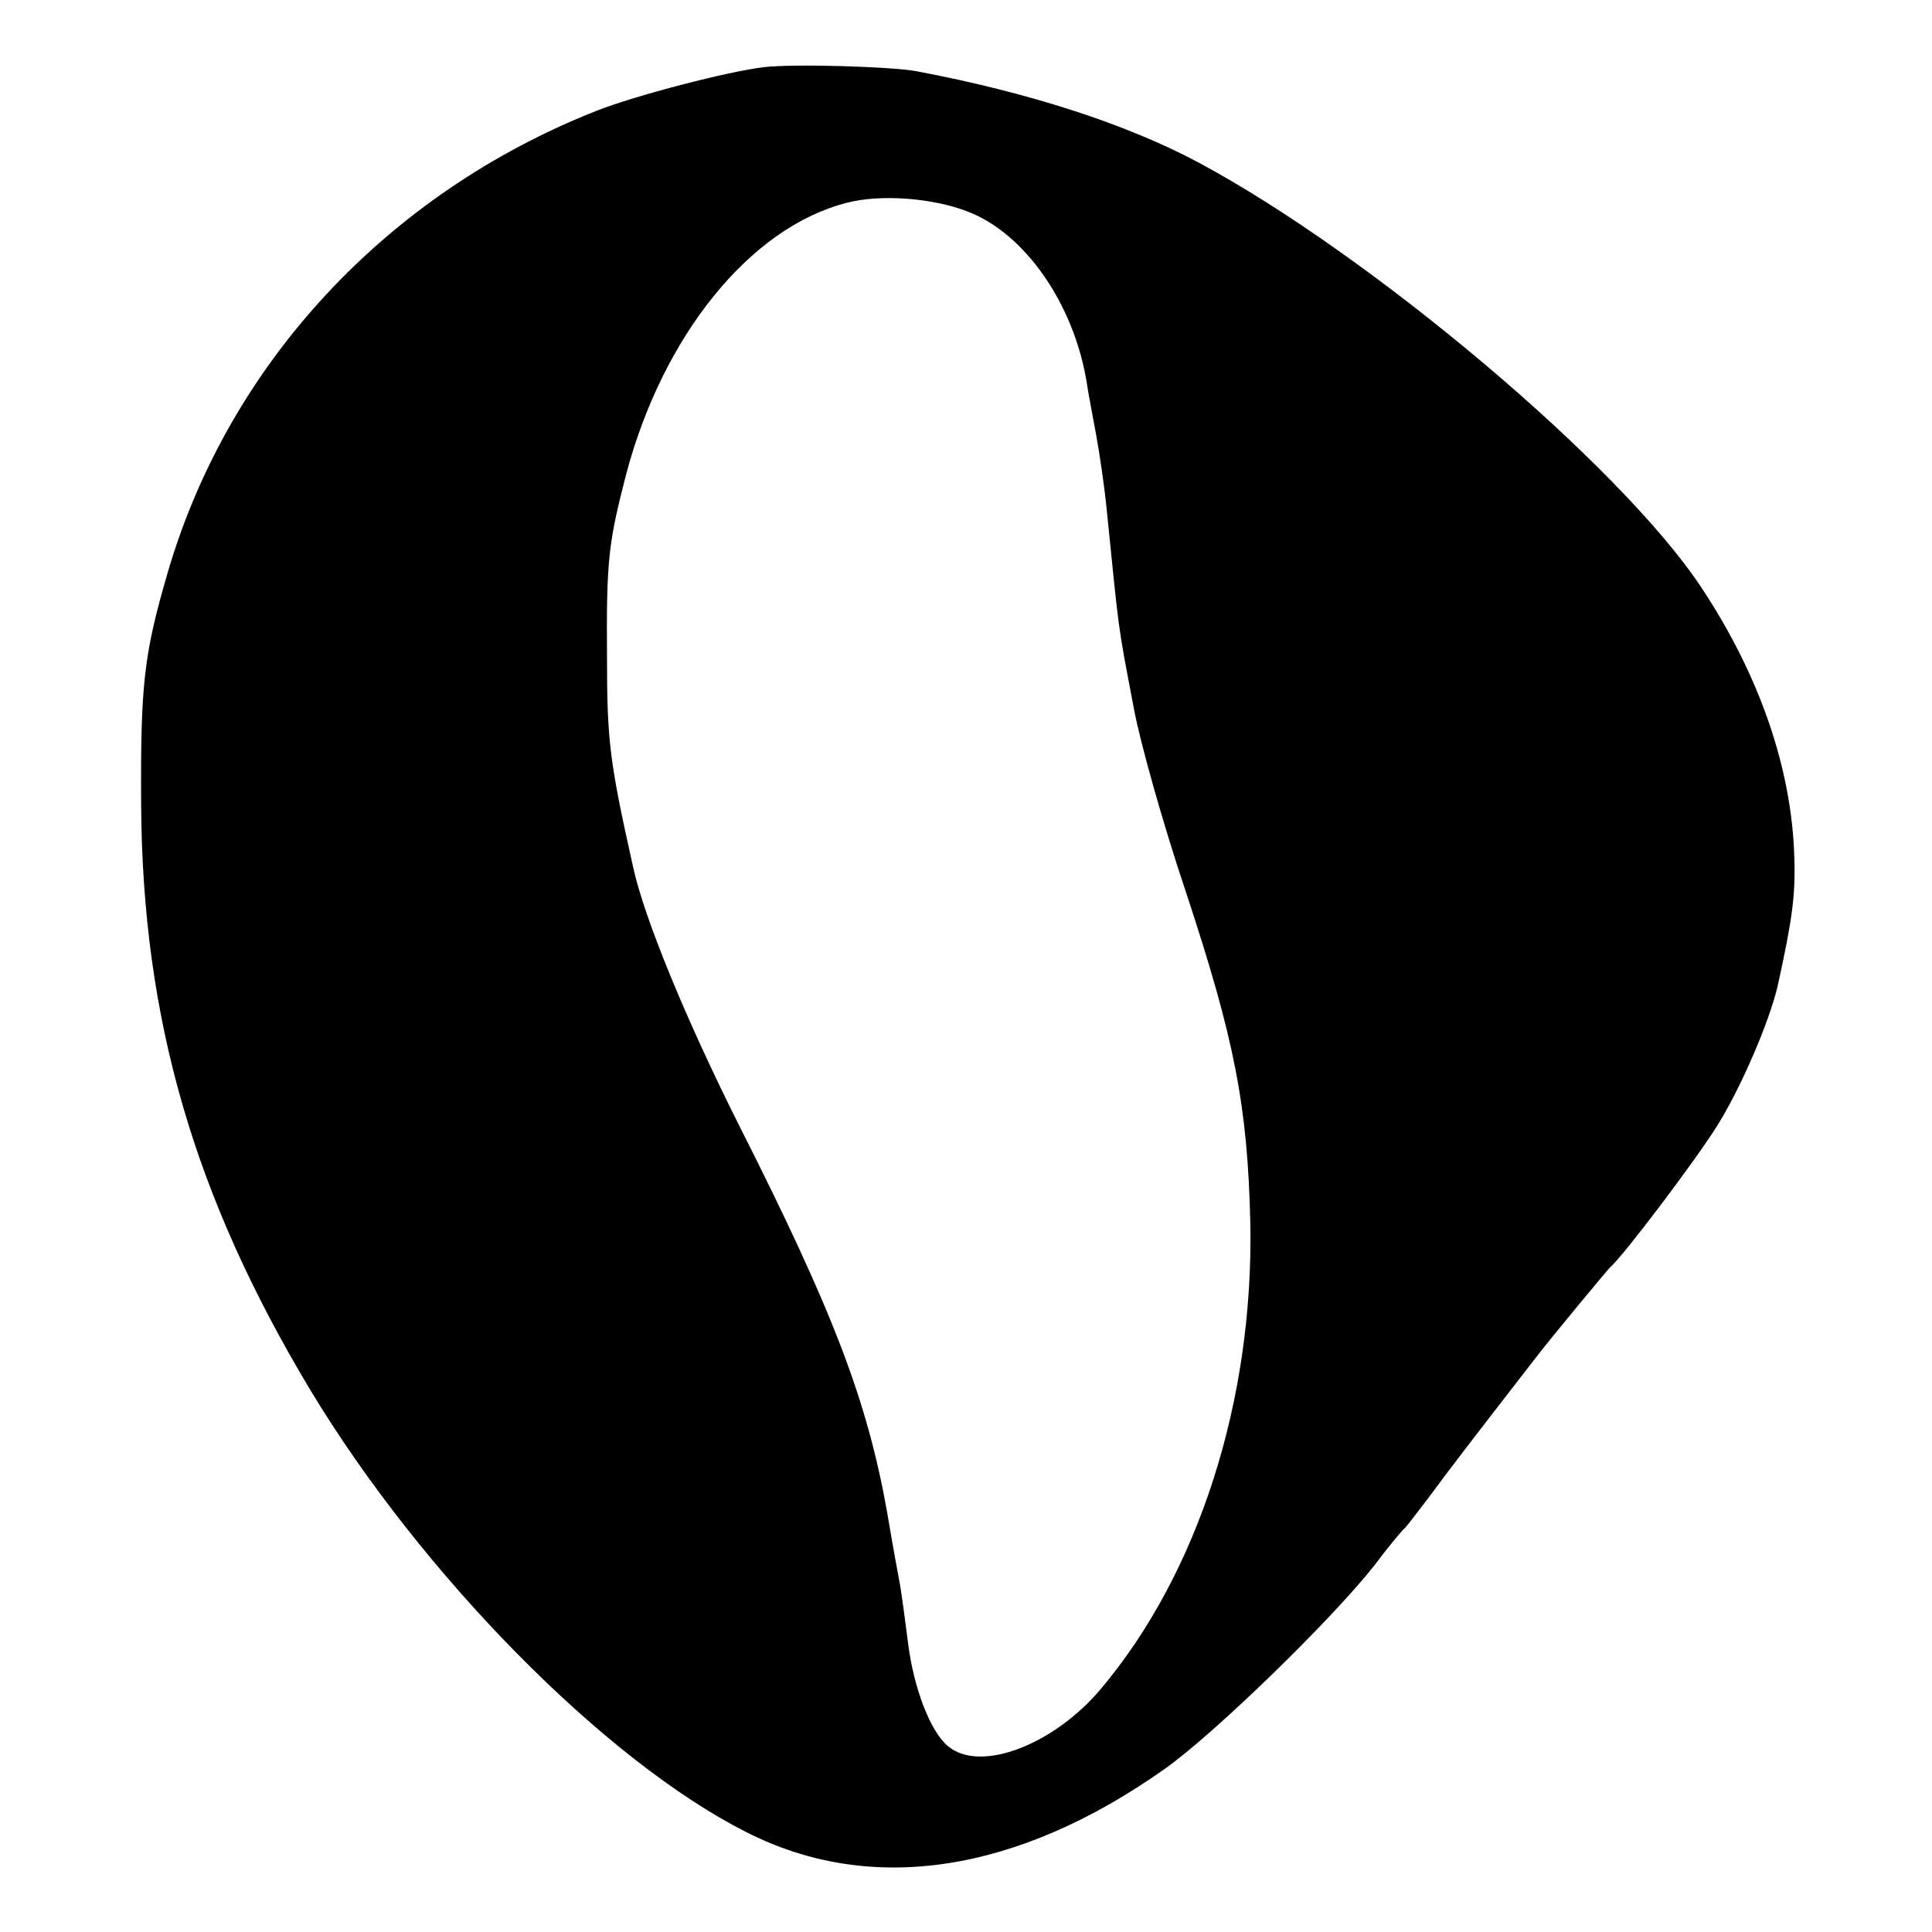
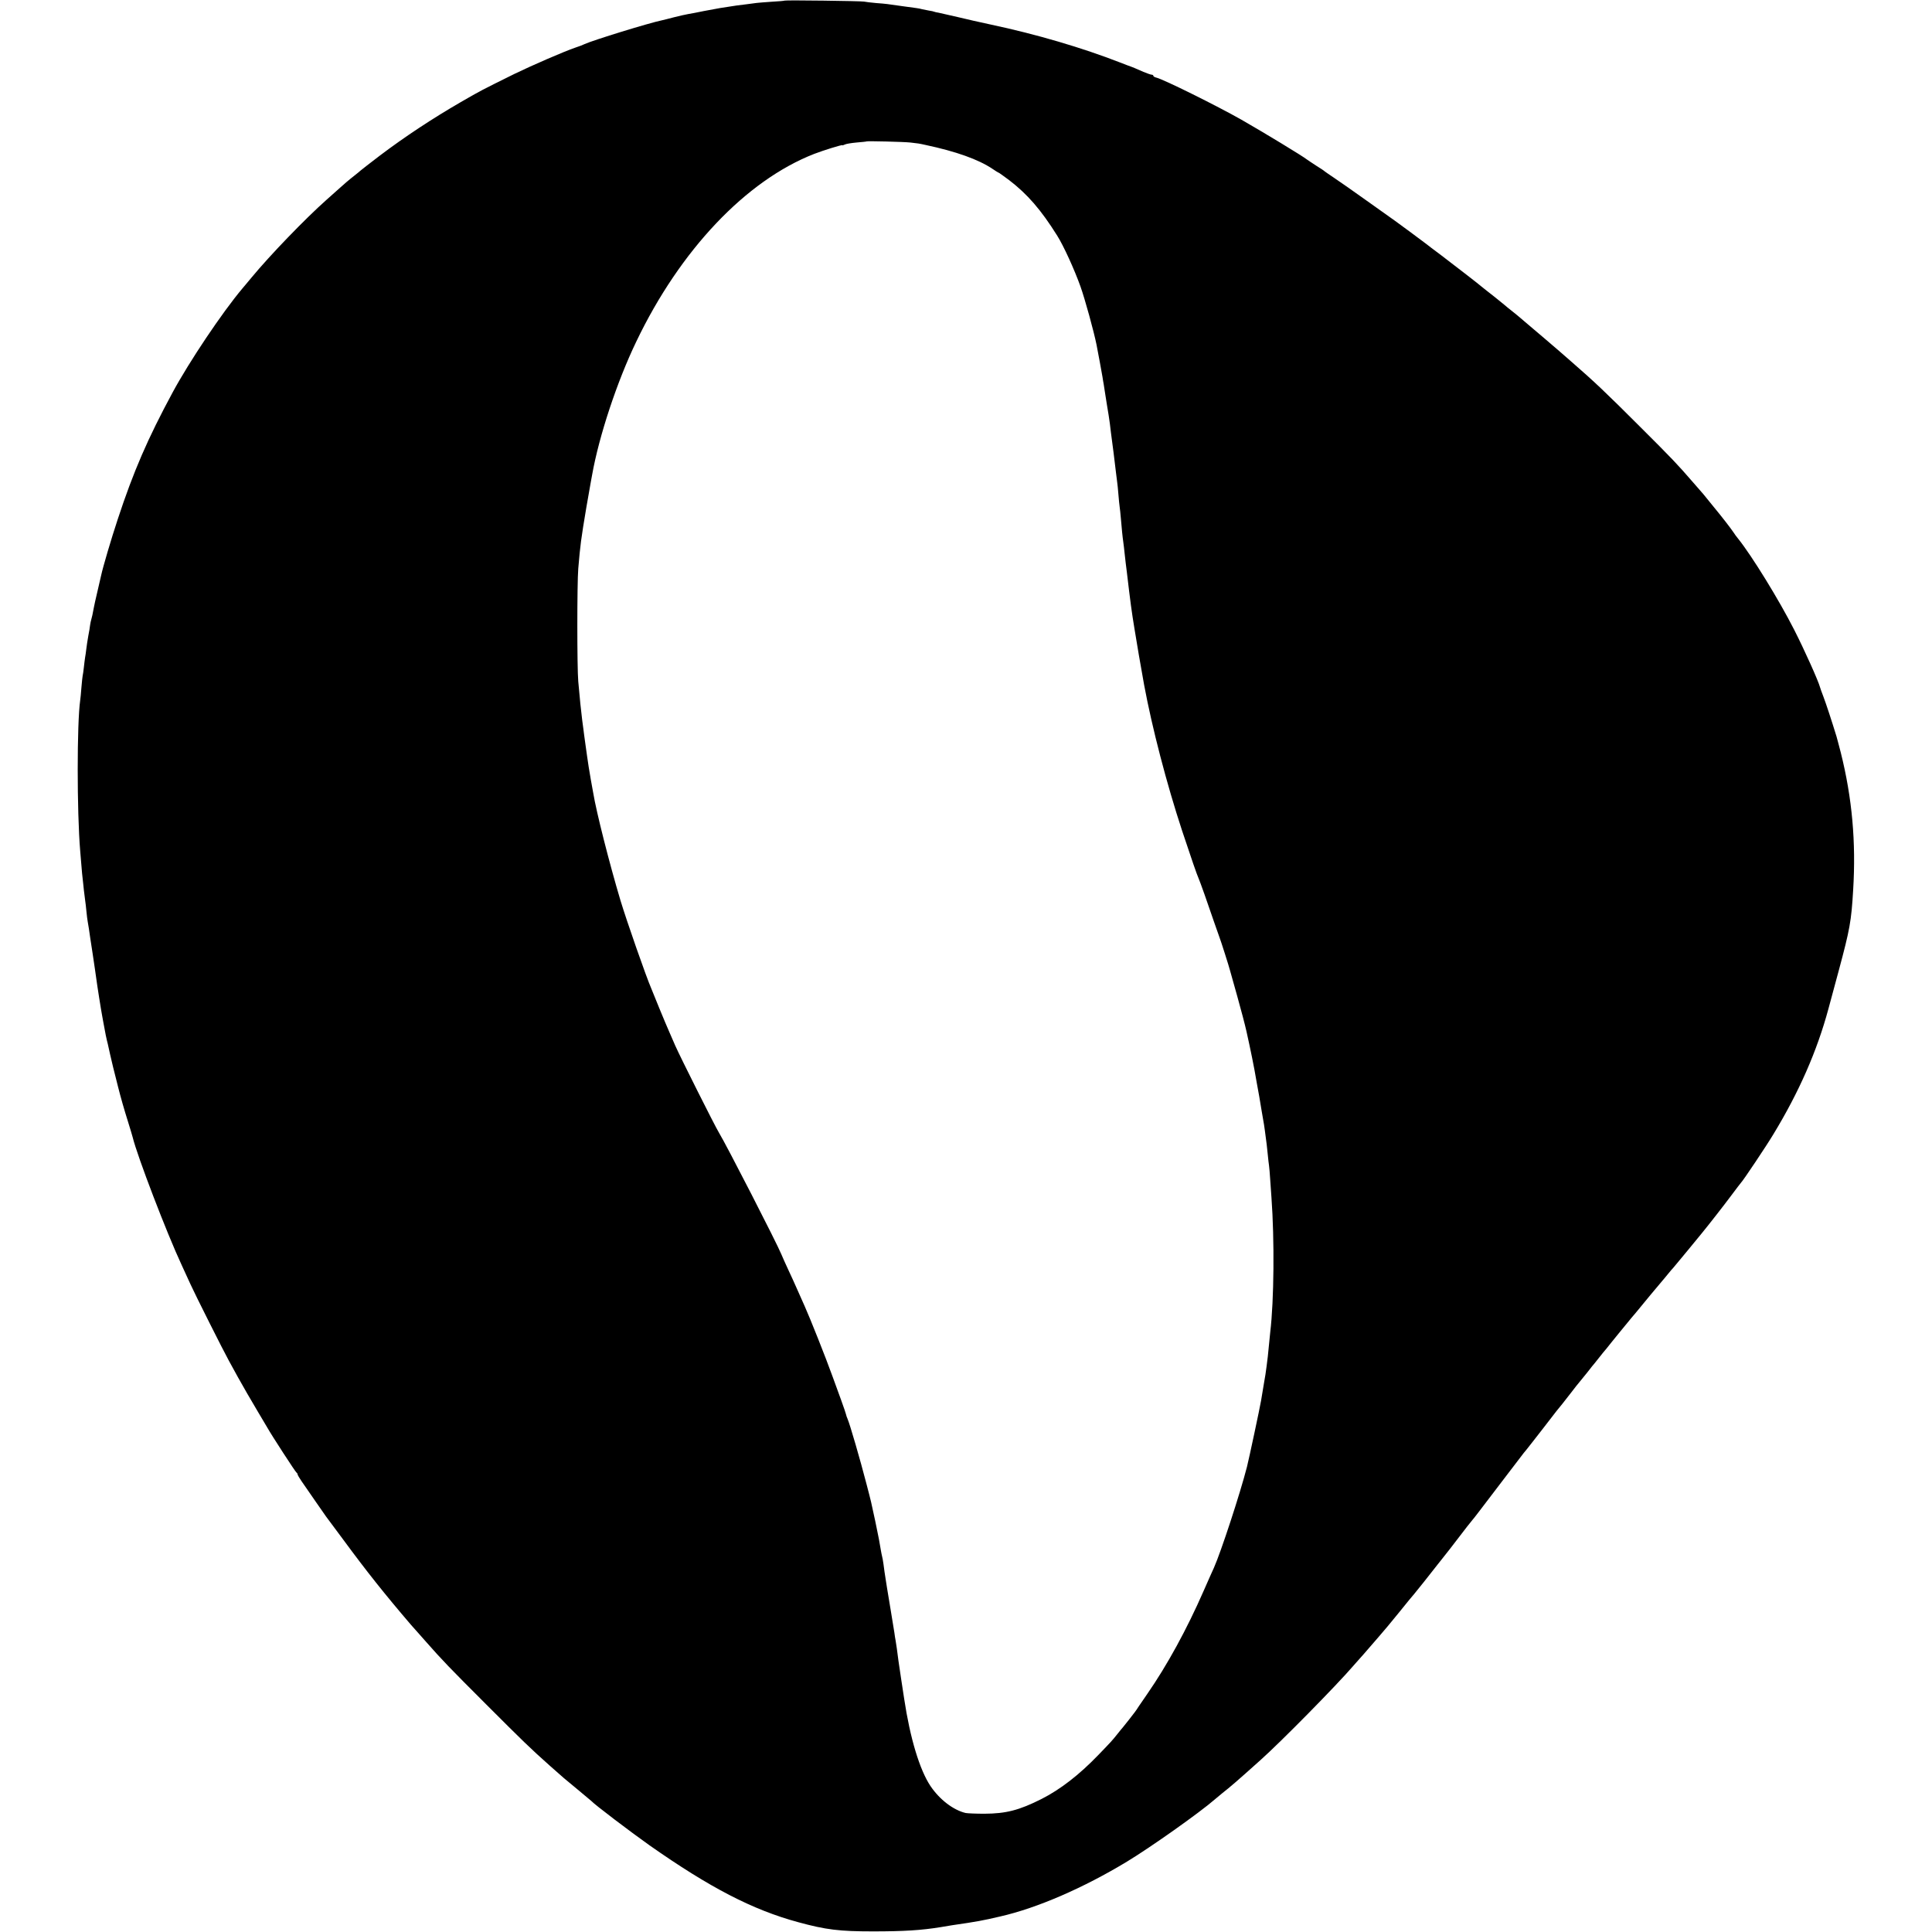
- <svg xmlns="http://www.w3.org/2000/svg" version="1.0" width="282pt" height="282pt" viewBox="0 0 282 282" preserveAspectRatio="xMidYMid meet">
-   <g transform="translate(0,282) scale(0.1,-0.1)" fill="#000000" stroke="none">
-     <path d="M1115 2722 c-51 -6 -187 -41 -245 -64 -306 -121 -536 -369 -625 -673 -35 -120 -40 -163 -39 -340 2 -312 77 -571 247 -854 163 -270 430 -541 636 -645 182 -93 396 -60 611 92 71 50 243 217 306 297 21 28 41 52 45 55 3 3 18 23 35 45 24 33 64 85 157 205 24 31 102 125 107 130 19 16 123 154 154 203 35 54 79 156 91 209 21 96 26 131 24 188 -4 129 -51 265 -136 393 -118 178 -482 485 -734 620 -105 56 -247 102 -411 133 -38 7 -179 11 -223 6z m298 -211 c83 -32 154 -134 173 -248 2 -15 9 -50 14 -78 5 -27 12 -75 15 -105 19 -188 16 -168 40 -294 9 -49 43 -170 76 -268 71 -215 90 -312 94 -483 5 -258 -75 -510 -218 -680 -69 -82 -176 -123 -223 -84 -26 21 -51 86 -59 154 -4 32 -9 68 -11 80 -2 11 -11 59 -19 107 -29 163 -78 292 -215 563 -77 153 -140 305 -156 380 -34 152 -38 183 -38 305 -1 143 2 167 28 268 54 203 181 360 322 396 50 13 126 7 177 -13z" />
+ <svg xmlns="http://www.w3.org/2000/svg" version="1.0" width="1578pt" height="1578pt" viewBox="0 0 1578 1578" preserveAspectRatio="xMidYMid meet">
+   <g transform="translate(0,1578) scale(0.1,-0.1)" fill="#000000" stroke="none">
+     <path d="M6408 15775 c-1 -2 -48 -6 -103 -9 -55 -4 -111 -8 -125 -10 -14 -2 -51 -7 -84 -11 -32 -4 -68 -8 -80 -10 -19 -3 -38 -6 -136 -21 -19 -3 -78 -14 -130 -24 -52 -11 -111 -22 -130 -25 -19 -3 -71 -15 -115 -26 -44 -12 -87 -22 -95 -24 -108 -22 -568 -164 -635 -195 -11 -6 -45 -19 -76 -29 -89 -30 -358 -147 -498 -215 -276 -137 -266 -131 -441 -232 -226 -131 -450 -278 -659 -436 -79 -60 -149 -115 -156 -121 -7 -7 -30 -25 -51 -42 -39 -30 -95 -78 -124 -105 -9 -8 -55 -49 -101 -90 -177 -157 -463 -454 -613 -635 -32 -38 -66 -80 -77 -92 -164 -195 -433 -596 -569 -848 -204 -378 -320 -646 -448 -1035 -55 -166 -122 -394 -136 -460 -3 -14 -16 -72 -30 -130 -14 -58 -27 -118 -30 -135 -9 -51 -15 -76 -20 -93 -3 -10 -8 -31 -10 -47 -2 -17 -8 -57 -15 -90 -6 -33 -13 -80 -16 -105 -3 -25 -7 -56 -10 -70 -2 -14 -7 -50 -10 -80 -3 -30 -8 -62 -10 -70 -2 -8 -6 -51 -10 -95 -3 -44 -8 -91 -10 -105 -27 -186 -27 -911 0 -1230 2 -25 7 -79 10 -120 3 -41 8 -93 11 -115 2 -22 7 -60 9 -85 3 -25 8 -61 10 -80 3 -19 8 -62 11 -95 3 -33 8 -69 10 -80 2 -10 6 -37 10 -60 3 -22 16 -112 30 -200 13 -88 27 -180 30 -205 6 -49 41 -270 49 -310 3 -14 7 -38 10 -55 11 -65 27 -142 35 -170 4 -16 13 -57 20 -90 11 -49 30 -129 65 -265 20 -80 50 -185 80 -280 20 -63 37 -122 39 -130 37 -152 278 -782 400 -1043 23 -51 56 -121 72 -157 36 -80 269 -544 314 -625 62 -114 86 -157 148 -265 14 -25 55 -94 91 -155 36 -60 70 -118 76 -128 31 -56 230 -363 237 -365 4 -2 8 -8 8 -13 0 -5 15 -31 33 -57 18 -26 69 -99 112 -162 44 -63 83 -119 87 -125 4 -5 69 -93 145 -195 187 -254 334 -439 548 -689 11 -12 29 -33 40 -45 11 -12 49 -56 85 -96 134 -152 183 -203 490 -510 303 -303 355 -354 521 -502 111 -99 116 -103 229 -196 58 -48 107 -89 110 -92 23 -27 317 -250 475 -362 493 -346 842 -527 1215 -628 227 -62 337 -75 610 -75 253 0 396 9 555 35 33 6 74 12 90 15 206 30 250 38 395 72 302 69 678 232 1035 448 195 118 596 402 716 507 15 13 42 35 60 50 70 55 121 99 314 272 165 147 618 607 755 766 12 14 36 41 53 60 18 19 47 53 66 75 19 22 60 69 91 105 32 36 109 128 171 205 62 77 115 142 119 145 6 6 152 189 190 239 14 18 30 38 35 44 11 12 103 131 207 267 24 30 45 57 48 60 8 8 26 32 295 385 55 72 103 135 107 140 4 6 20 26 36 45 16 19 75 96 133 170 117 152 124 161 160 204 14 17 47 60 75 96 27 36 56 72 64 81 8 9 37 45 65 80 27 35 54 69 60 75 5 6 21 26 35 44 14 18 30 38 35 44 6 6 38 45 70 86 33 41 62 77 65 80 3 3 21 25 41 50 20 25 45 55 55 67 11 12 26 30 34 40 47 58 206 250 215 259 5 6 26 30 45 54 19 24 40 48 46 54 5 6 56 67 113 136 56 69 110 134 119 145 55 67 178 224 242 310 41 55 77 102 80 105 19 19 207 300 264 395 211 347 357 681 450 1025 14 52 52 194 85 315 90 335 102 401 117 655 24 393 -8 751 -101 1123 -15 56 -30 116 -35 132 -38 124 -86 270 -107 325 -14 36 -26 70 -27 75 -13 51 -127 305 -211 470 -125 246 -346 605 -459 746 -12 14 -28 36 -36 49 -21 32 -100 134 -155 200 -16 20 -46 56 -65 80 -19 24 -39 48 -45 54 -5 6 -39 45 -75 86 -117 135 -161 182 -425 445 -282 282 -373 368 -565 535 -41 36 -80 70 -86 75 -6 6 -35 30 -64 55 -29 25 -58 50 -64 55 -12 11 -124 106 -165 140 -13 11 -29 25 -35 30 -6 6 -34 28 -61 50 -28 22 -59 47 -70 57 -52 43 -105 85 -135 108 -18 14 -38 30 -44 35 -17 16 -219 172 -336 261 -58 43 -112 84 -120 91 -24 19 -222 165 -261 193 -19 14 -120 86 -225 160 -104 74 -223 158 -264 185 -41 28 -77 52 -80 55 -3 4 -34 25 -70 47 -36 23 -69 46 -75 50 -33 27 -360 225 -535 325 -199 113 -634 329 -695 344 -14 3 -25 10 -25 15 0 5 -6 9 -14 9 -7 0 -38 11 -67 23 -64 28 -92 40 -99 42 -3 0 -43 16 -90 34 -308 120 -683 231 -1060 311 -80 17 -200 44 -269 61 -69 16 -138 32 -154 35 -17 3 -33 6 -36 8 -3 2 -24 7 -46 10 -22 4 -47 9 -55 11 -8 3 -29 7 -45 9 -17 2 -66 9 -110 15 -132 19 -137 20 -218 26 -43 4 -88 9 -100 12 -24 5 -643 13 -649 8z m1027 -1159 c64 -7 71 -8 125 -20 249 -53 431 -118 546 -195 25 -17 47 -31 50 -31 3 0 41 -28 86 -61 150 -115 261 -243 393 -454 53 -84 141 -278 190 -415 37 -104 109 -366 131 -475 11 -55 44 -234 49 -265 3 -19 7 -46 10 -60 2 -14 7 -43 10 -65 3 -22 10 -65 15 -95 14 -82 18 -110 25 -160 3 -25 7 -58 9 -75 8 -54 35 -269 41 -325 4 -30 8 -66 10 -80 2 -14 7 -59 10 -100 3 -41 8 -86 10 -100 2 -14 7 -56 10 -95 7 -83 13 -147 20 -195 3 -19 7 -57 10 -85 3 -27 7 -63 9 -80 2 -16 7 -52 10 -80 29 -246 39 -321 62 -460 21 -133 49 -292 79 -460 65 -349 183 -804 310 -1190 74 -223 122 -362 135 -390 11 -24 76 -207 126 -355 20 -58 40 -114 44 -125 8 -18 81 -247 86 -270 1 -5 28 -100 59 -210 31 -110 65 -240 76 -290 11 -49 22 -99 24 -110 8 -35 36 -174 41 -203 3 -15 11 -63 19 -107 8 -44 17 -93 20 -110 3 -16 12 -70 20 -120 8 -49 17 -99 19 -110 3 -17 8 -56 22 -163 1 -12 5 -50 9 -85 3 -34 8 -73 10 -87 2 -14 7 -68 10 -120 4 -52 8 -116 10 -143 25 -340 21 -840 -10 -1097 -2 -19 -7 -64 -10 -100 -3 -36 -8 -81 -10 -100 -3 -19 -7 -55 -10 -80 -3 -25 -7 -54 -9 -65 -2 -11 -7 -40 -11 -65 -4 -25 -9 -52 -10 -60 -1 -8 -8 -49 -15 -90 -10 -60 -99 -477 -115 -540 -57 -222 -213 -697 -270 -825 -8 -16 -46 -103 -85 -191 -137 -313 -297 -605 -459 -839 -23 -33 -53 -78 -68 -99 -14 -22 -29 -44 -34 -50 -5 -6 -28 -36 -51 -66 -24 -30 -45 -57 -48 -60 -3 -3 -23 -27 -45 -55 -44 -55 -48 -59 -154 -169 -157 -163 -311 -282 -465 -360 -183 -92 -289 -119 -466 -120 -69 0 -137 3 -153 6 -101 24 -213 110 -287 220 -89 133 -167 393 -215 713 -3 22 -15 99 -26 170 -20 133 -25 169 -34 241 -3 23 -8 52 -10 65 -3 13 -7 41 -10 64 -4 22 -17 108 -31 190 -14 83 -27 161 -29 175 -2 14 -7 45 -11 70 -9 57 -10 64 -18 125 -4 28 -9 57 -12 66 -2 10 -7 30 -9 45 -10 63 -18 105 -46 239 -37 172 -30 144 -72 305 -52 201 -135 486 -154 530 -3 8 -7 17 -8 20 -4 18 -29 93 -45 135 -10 28 -42 115 -71 195 -55 153 -184 477 -226 570 -14 30 -41 91 -60 135 -19 44 -53 118 -75 165 -22 47 -47 103 -56 125 -35 87 -451 898 -510 994 -33 54 -315 616 -357 711 -15 36 -38 88 -50 115 -13 28 -48 113 -80 190 -31 77 -60 149 -65 160 -41 93 -203 557 -252 720 -90 301 -197 721 -223 880 -2 11 -10 58 -19 105 -14 78 -24 145 -31 195 -2 11 -8 56 -14 100 -6 45 -14 99 -16 120 -3 22 -7 56 -10 75 -10 78 -19 169 -32 315 -10 112 -10 798 0 920 17 199 22 237 66 500 17 99 33 191 36 205 3 14 8 41 11 60 56 316 203 762 361 1090 358 748 897 1316 1453 1533 78 30 230 77 230 71 0 -3 8 0 19 5 10 6 54 13 97 17 44 4 80 7 82 9 5 4 301 -3 357 -9z" />
  </g>
</svg>
